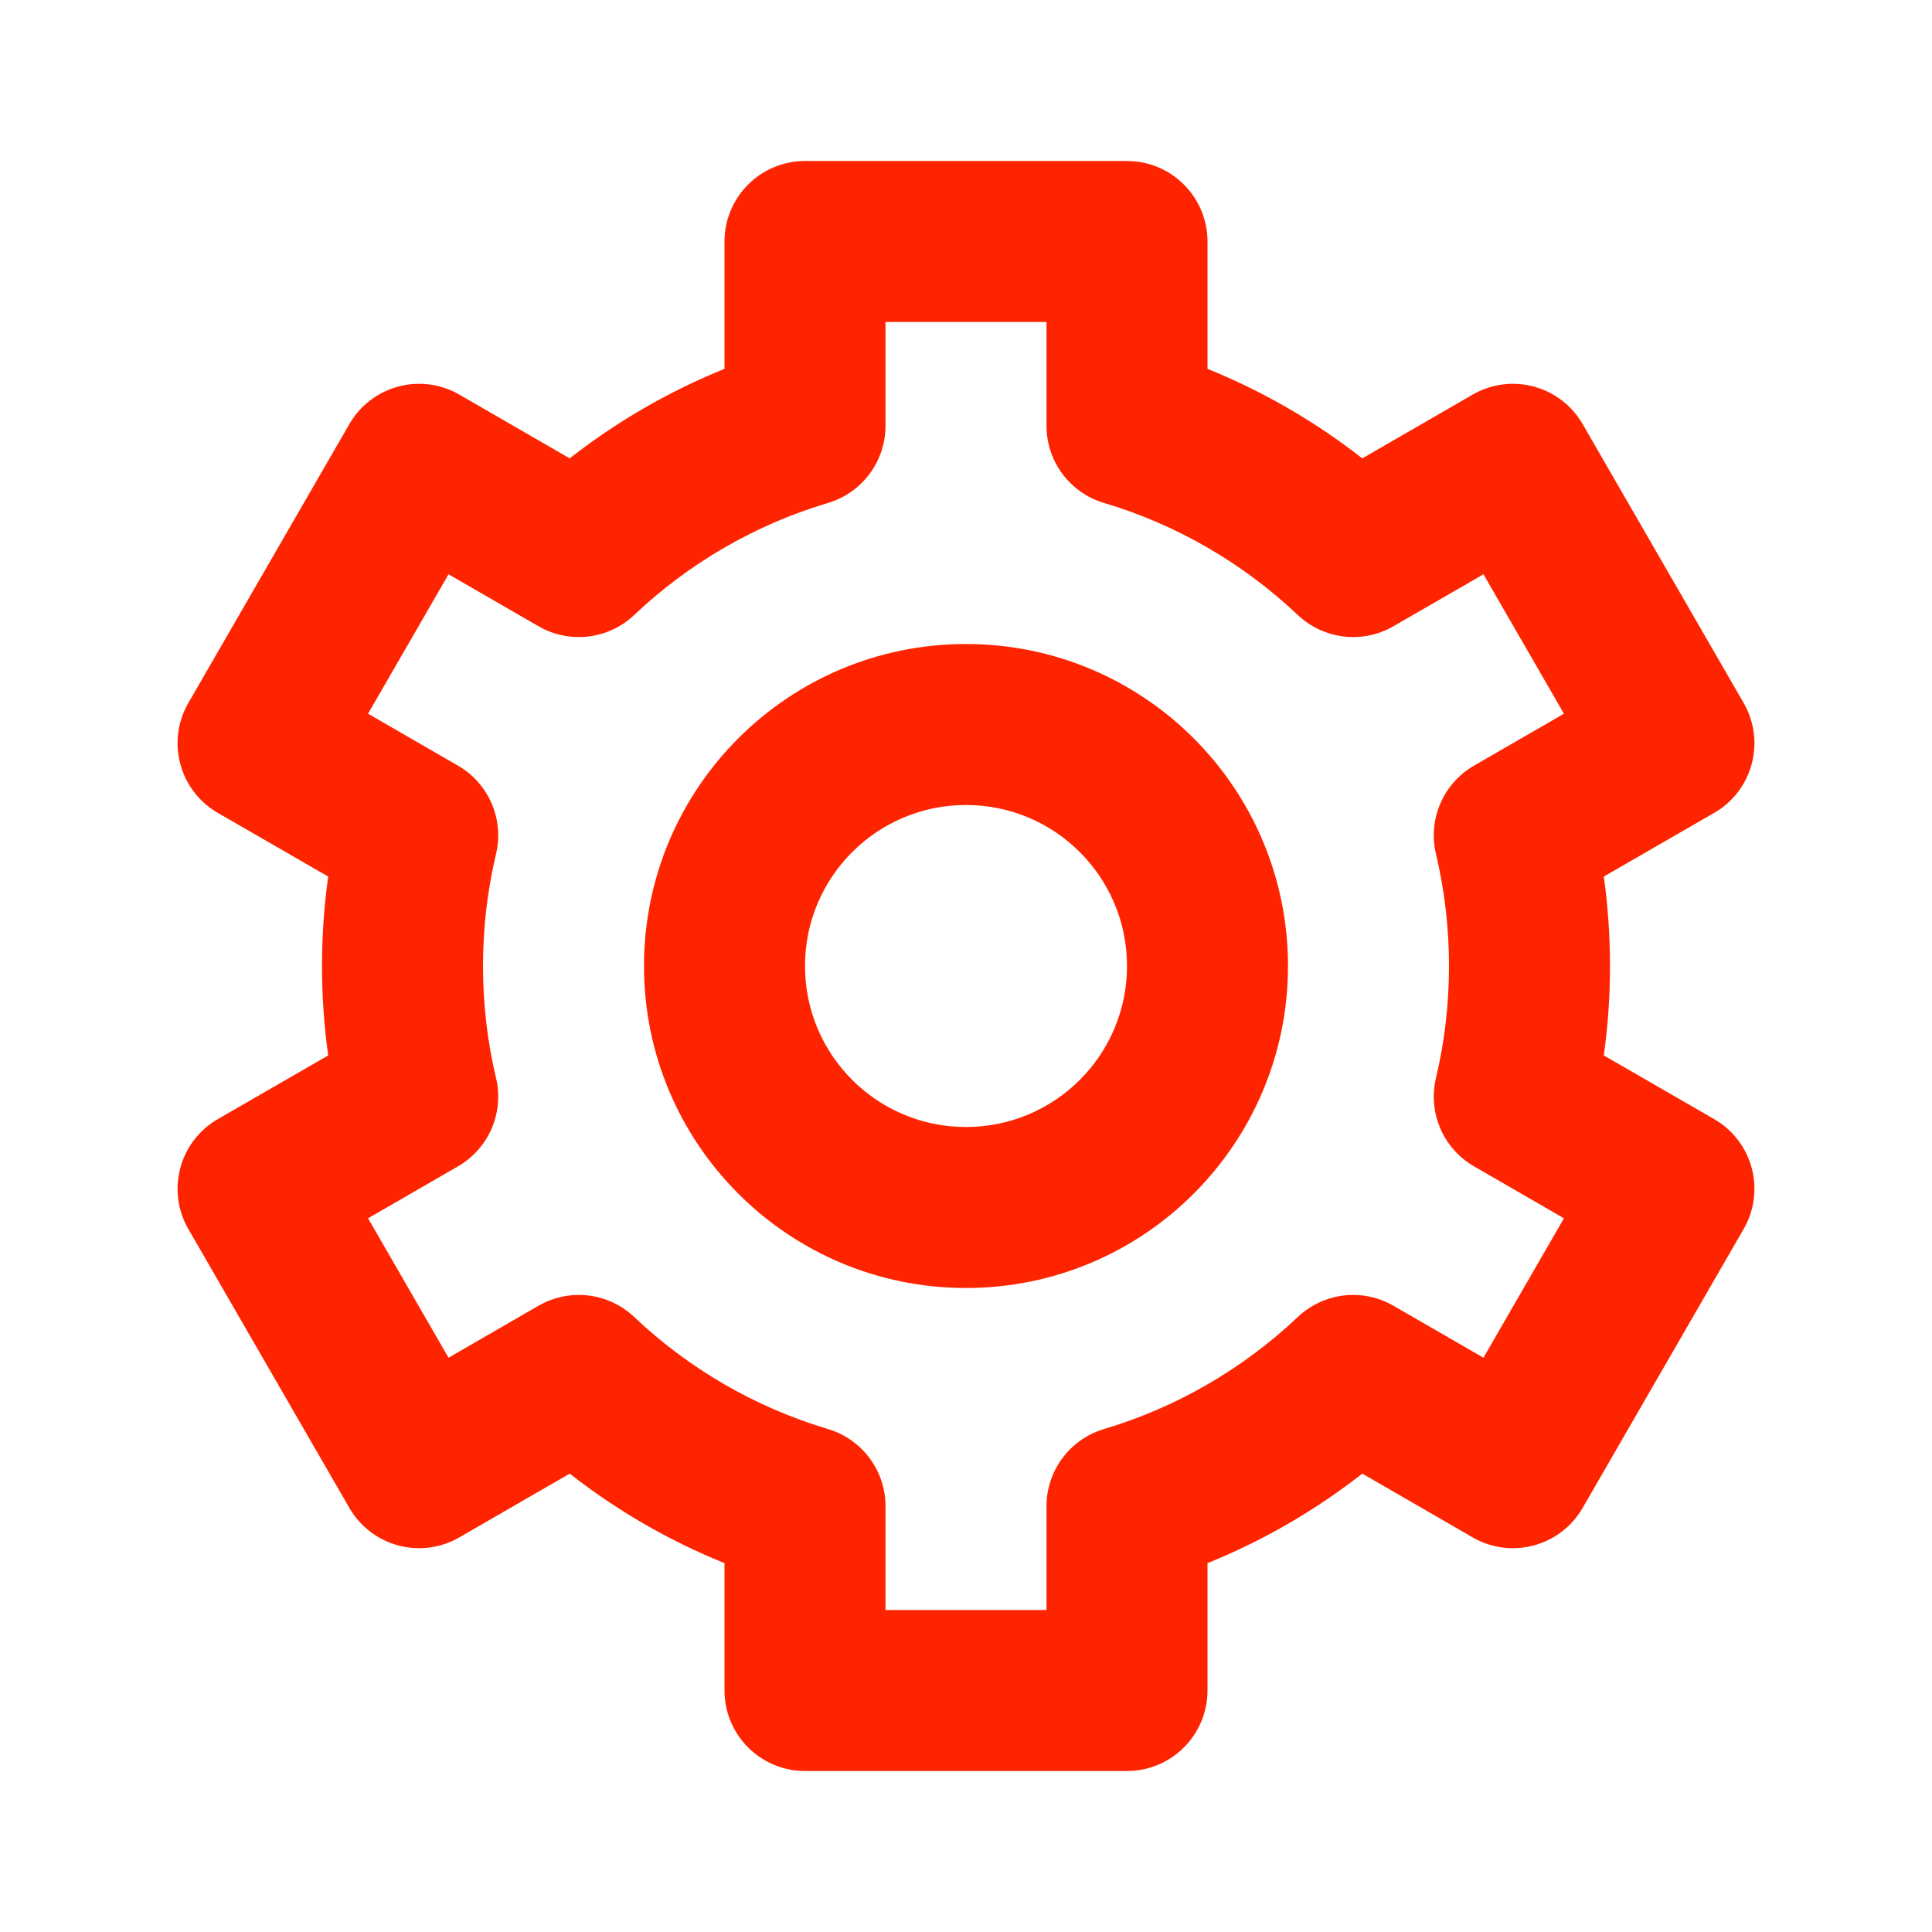
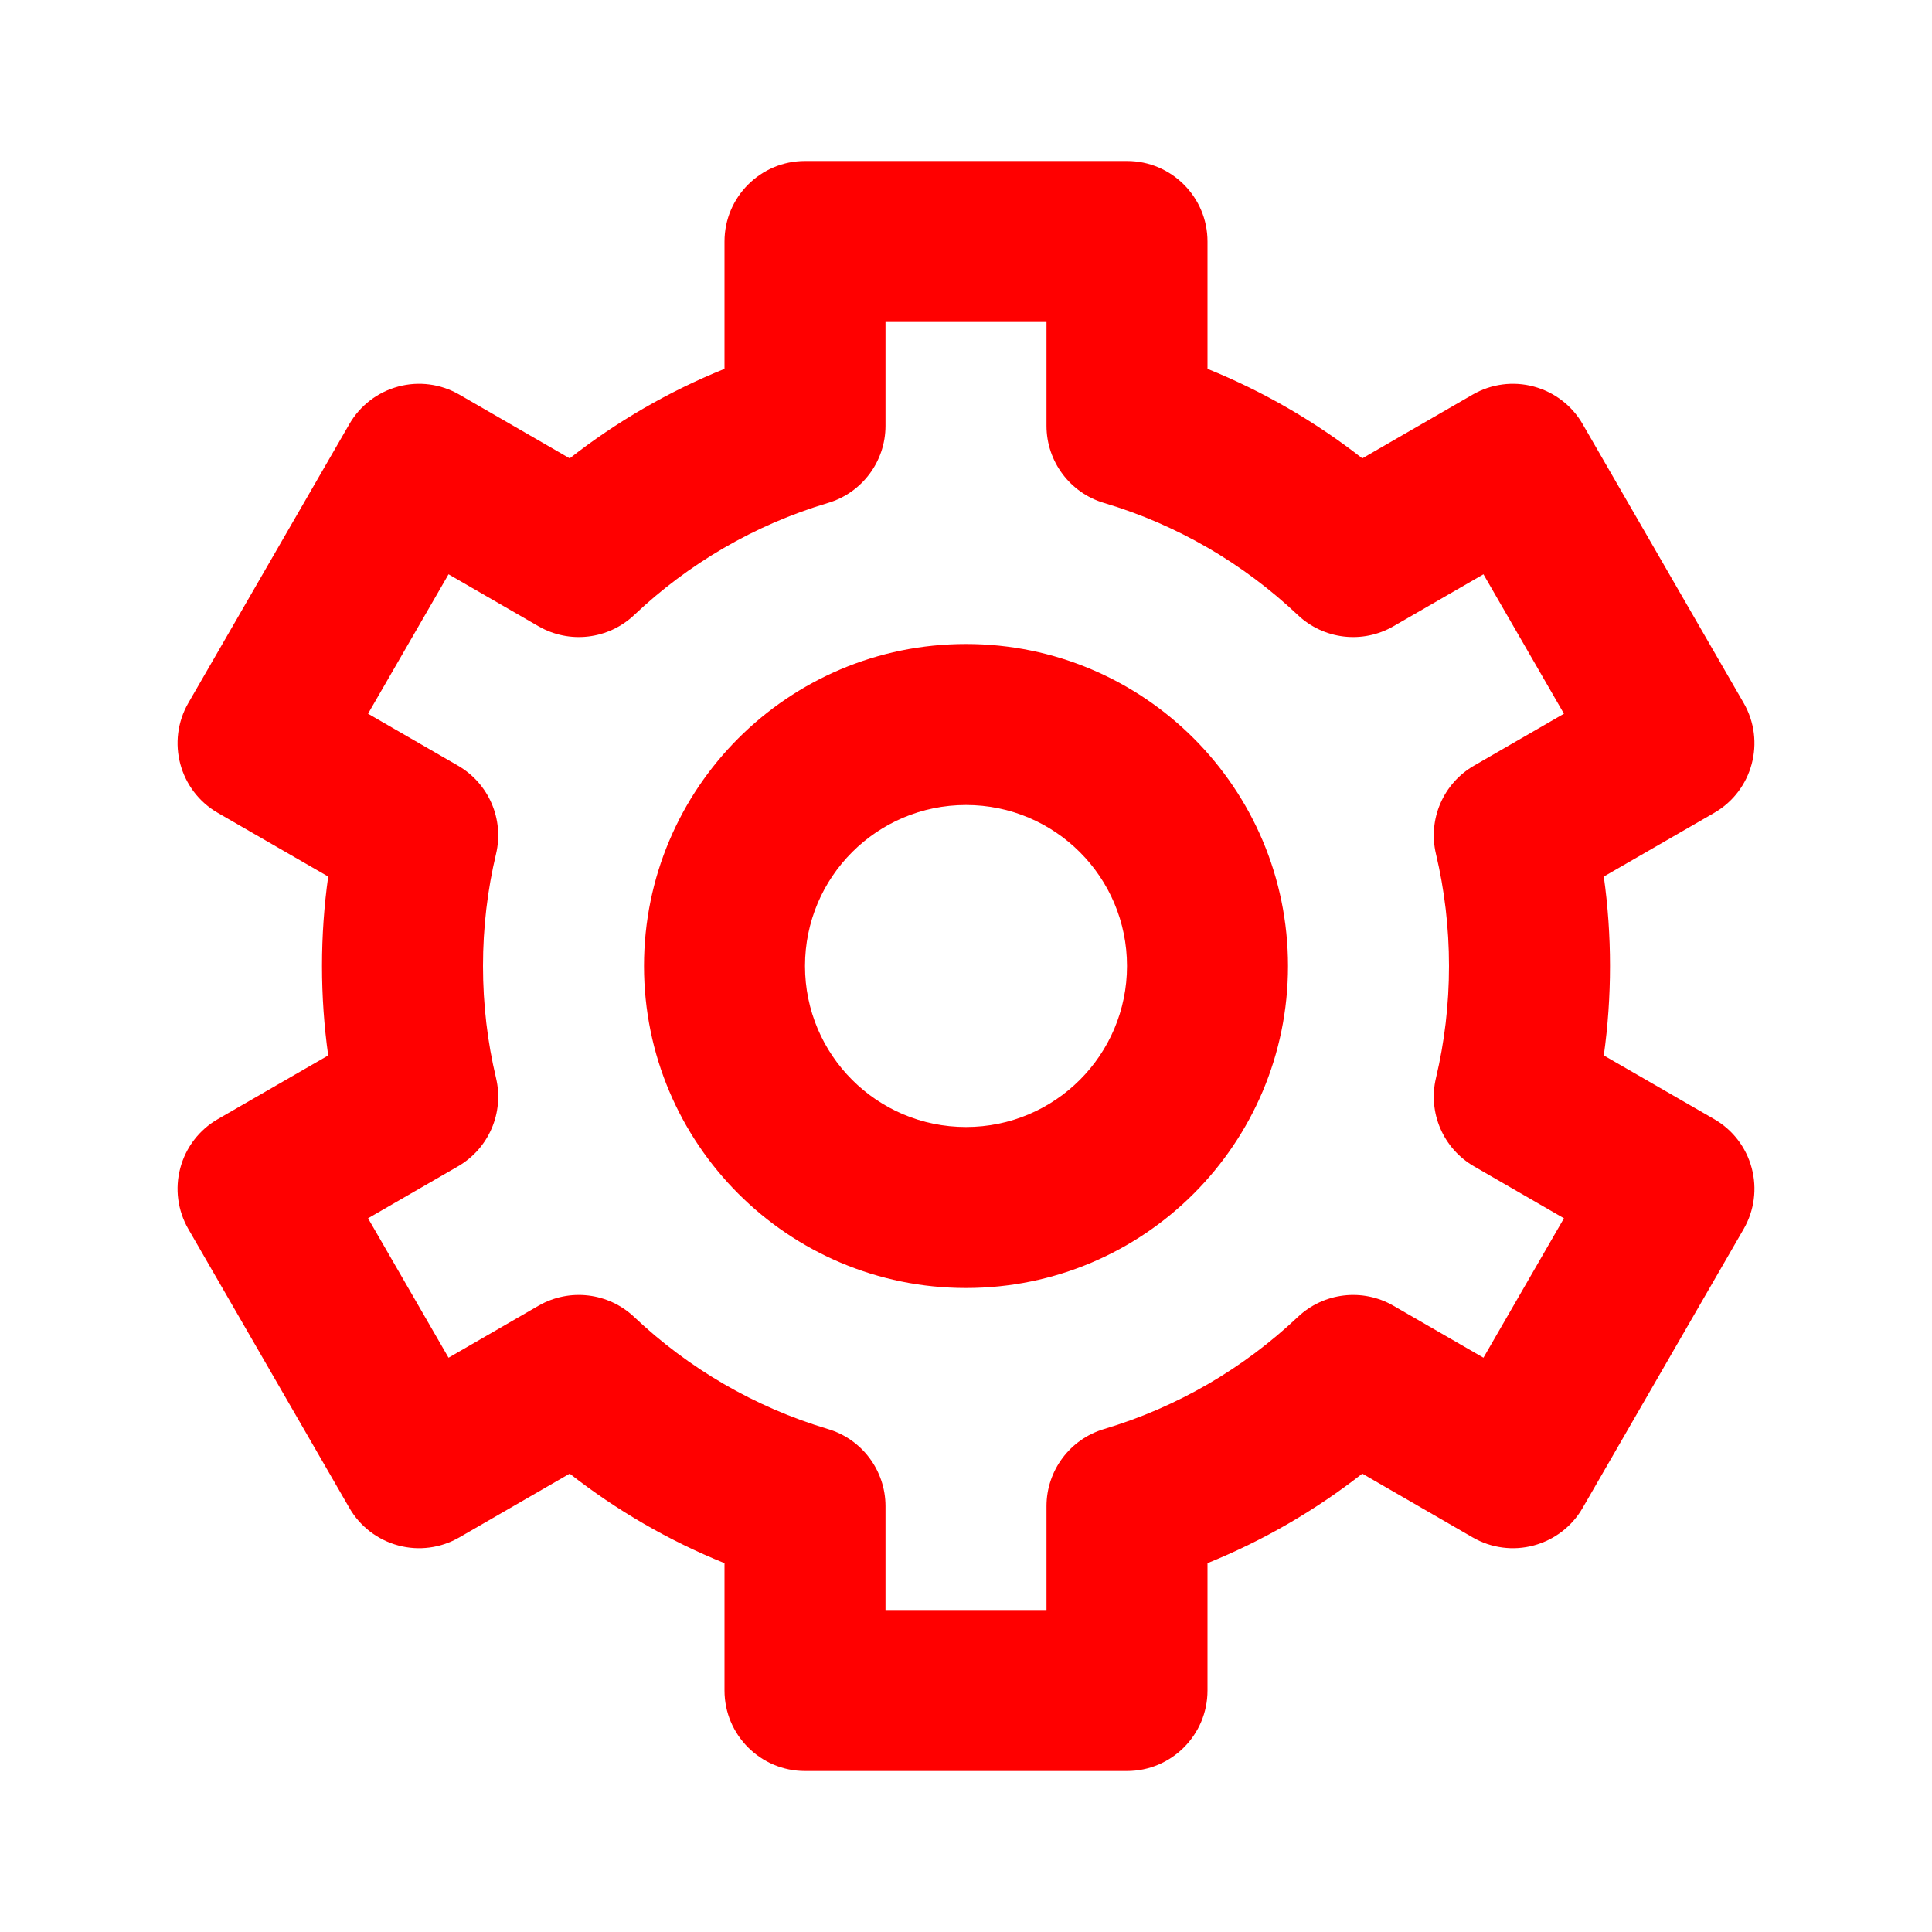
<svg xmlns="http://www.w3.org/2000/svg" width="800px" height="800px" viewBox="0 0 24 24" fill="none">
-   <path fill-rule="evenodd" clip-rule="evenodd" d="M10 2C9.448 2 9 2.448 9 3V4.582C8.305 4.863 7.658 5.239 7.077 5.694L5.706 4.902C5.476 4.769 5.203 4.733 4.947 4.802C4.691 4.871 4.472 5.038 4.34 5.268L2.34 8.732C2.064 9.21 2.227 9.822 2.706 10.098L4.077 10.889C4.026 11.253 4 11.624 4 12C4 12.376 4.026 12.747 4.077 13.111L2.706 13.902C2.476 14.034 2.308 14.253 2.24 14.509C2.171 14.765 2.207 15.038 2.34 15.268L4.34 18.732C4.472 18.962 4.691 19.129 4.947 19.198C5.203 19.267 5.476 19.231 5.706 19.098L7.077 18.306C7.658 18.761 8.305 19.137 9 19.418V21C9 21.552 9.448 22 10 22H14C14.552 22 15 21.552 15 21V19.418C15.695 19.137 16.341 18.761 16.923 18.306L18.294 19.098C18.524 19.231 18.797 19.267 19.053 19.198C19.309 19.129 19.528 18.962 19.66 18.732L21.66 15.268C21.793 15.038 21.829 14.765 21.76 14.509C21.692 14.253 21.524 14.034 21.294 13.902L19.923 13.111C19.974 12.747 20 12.376 20 12C20 11.624 19.974 11.253 19.923 10.889L21.294 10.098C21.773 9.822 21.936 9.21 21.66 8.732L19.66 5.268C19.528 5.038 19.309 4.871 19.053 4.802C18.797 4.733 18.524 4.769 18.294 4.902L16.923 5.694C16.341 5.239 15.695 4.863 15 4.582V3C15 2.448 14.552 2 14 2H10ZM11 5.29V4H13V5.29C13 5.732 13.291 6.122 13.715 6.248C14.626 6.519 15.447 7.002 16.122 7.64C16.444 7.944 16.926 8.001 17.309 7.78L18.428 7.134L19.428 8.866L18.311 9.511C17.928 9.732 17.736 10.178 17.838 10.608C17.944 11.054 18 11.52 18 12C18 12.48 17.944 12.946 17.838 13.392C17.736 13.822 17.928 14.268 18.311 14.489L19.428 15.134L18.428 16.866L17.309 16.22C16.926 15.999 16.444 16.056 16.122 16.36C15.447 16.998 14.626 17.48 13.715 17.752C13.291 17.878 13 18.268 13 18.71V20H11V18.71C11 18.268 10.709 17.878 10.285 17.752C9.374 17.48 8.552 16.998 7.878 16.36C7.556 16.056 7.074 15.999 6.69 16.22L5.572 16.866L4.572 15.134L5.689 14.489C6.072 14.268 6.264 13.822 6.162 13.392C6.056 12.946 6 12.48 6 12C6 11.52 6.056 11.054 6.162 10.608C6.264 10.178 6.072 9.732 5.689 9.511L4.572 8.866L5.572 7.134L6.69 7.78C7.074 8.001 7.556 7.944 7.878 7.64C8.552 7.002 9.374 6.519 10.285 6.248C10.709 6.122 11 5.732 11 5.29ZM10 12C10 10.895 10.895 10 12 10C13.105 10 14 10.895 14 12C14 13.105 13.105 14 12 14C10.895 14 10 13.105 10 12ZM12 8C9.791 8 8 9.791 8 12C8 14.209 9.791 16 12 16C14.209 16 16 14.209 16 12C16 9.791 14.209 8 12 8Z" fill="#ff2400" />
+   <path fill-rule="evenodd" clip-rule="evenodd" d="M10 2C9.448 2 9 2.448 9 3V4.582C8.305 4.863 7.658 5.239 7.077 5.694L5.706 4.902C5.476 4.769 5.203 4.733 4.947 4.802C4.691 4.871 4.472 5.038 4.34 5.268L2.34 8.732C2.064 9.21 2.227 9.822 2.706 10.098L4.077 10.889C4.026 11.253 4 11.624 4 12C4 12.376 4.026 12.747 4.077 13.111L2.706 13.902C2.476 14.034 2.308 14.253 2.24 14.509C2.171 14.765 2.207 15.038 2.34 15.268L4.34 18.732C4.472 18.962 4.691 19.129 4.947 19.198C5.203 19.267 5.476 19.231 5.706 19.098L7.077 18.306C7.658 18.761 8.305 19.137 9 19.418V21C9 21.552 9.448 22 10 22H14C14.552 22 15 21.552 15 21V19.418C15.695 19.137 16.341 18.761 16.923 18.306L18.294 19.098C18.524 19.231 18.797 19.267 19.053 19.198C19.309 19.129 19.528 18.962 19.66 18.732L21.66 15.268C21.793 15.038 21.829 14.765 21.76 14.509C21.692 14.253 21.524 14.034 21.294 13.902L19.923 13.111C19.974 12.747 20 12.376 20 12C20 11.624 19.974 11.253 19.923 10.889L21.294 10.098C21.773 9.822 21.936 9.21 21.66 8.732L19.66 5.268C19.528 5.038 19.309 4.871 19.053 4.802C18.797 4.733 18.524 4.769 18.294 4.902L16.923 5.694C16.341 5.239 15.695 4.863 15 4.582V3C15 2.448 14.552 2 14 2H10ZM11 5.29V4H13V5.29C13 5.732 13.291 6.122 13.715 6.248C14.626 6.519 15.447 7.002 16.122 7.64C16.444 7.944 16.926 8.001 17.309 7.78L18.428 7.134L19.428 8.866L18.311 9.511C17.928 9.732 17.736 10.178 17.838 10.608C17.944 11.054 18 11.52 18 12C18 12.48 17.944 12.946 17.838 13.392C17.736 13.822 17.928 14.268 18.311 14.489L19.428 15.134L18.428 16.866L17.309 16.22C16.926 15.999 16.444 16.056 16.122 16.36C15.447 16.998 14.626 17.48 13.715 17.752C13.291 17.878 13 18.268 13 18.71V20H11V18.71C11 18.268 10.709 17.878 10.285 17.752C9.374 17.48 8.552 16.998 7.878 16.36C7.556 16.056 7.074 15.999 6.69 16.22L5.572 16.866L4.572 15.134L5.689 14.489C6.072 14.268 6.264 13.822 6.162 13.392C6.056 12.946 6 12.48 6 12C6 11.52 6.056 11.054 6.162 10.608C6.264 10.178 6.072 9.732 5.689 9.511L4.572 8.866L5.572 7.134L6.69 7.78C7.074 8.001 7.556 7.944 7.878 7.64C8.552 7.002 9.374 6.519 10.285 6.248C10.709 6.122 11 5.732 11 5.29ZM10 12C10 10.895 10.895 10 12 10C13.105 10 14 10.895 14 12C14 13.105 13.105 14 12 14C10.895 14 10 13.105 10 12ZM12 8C9.791 8 8 9.791 8 12C8 14.209 9.791 16 12 16C14.209 16 16 14.209 16 12C16 9.791 14.209 8 12 8Z" fill="#ff0000" />
</svg>
